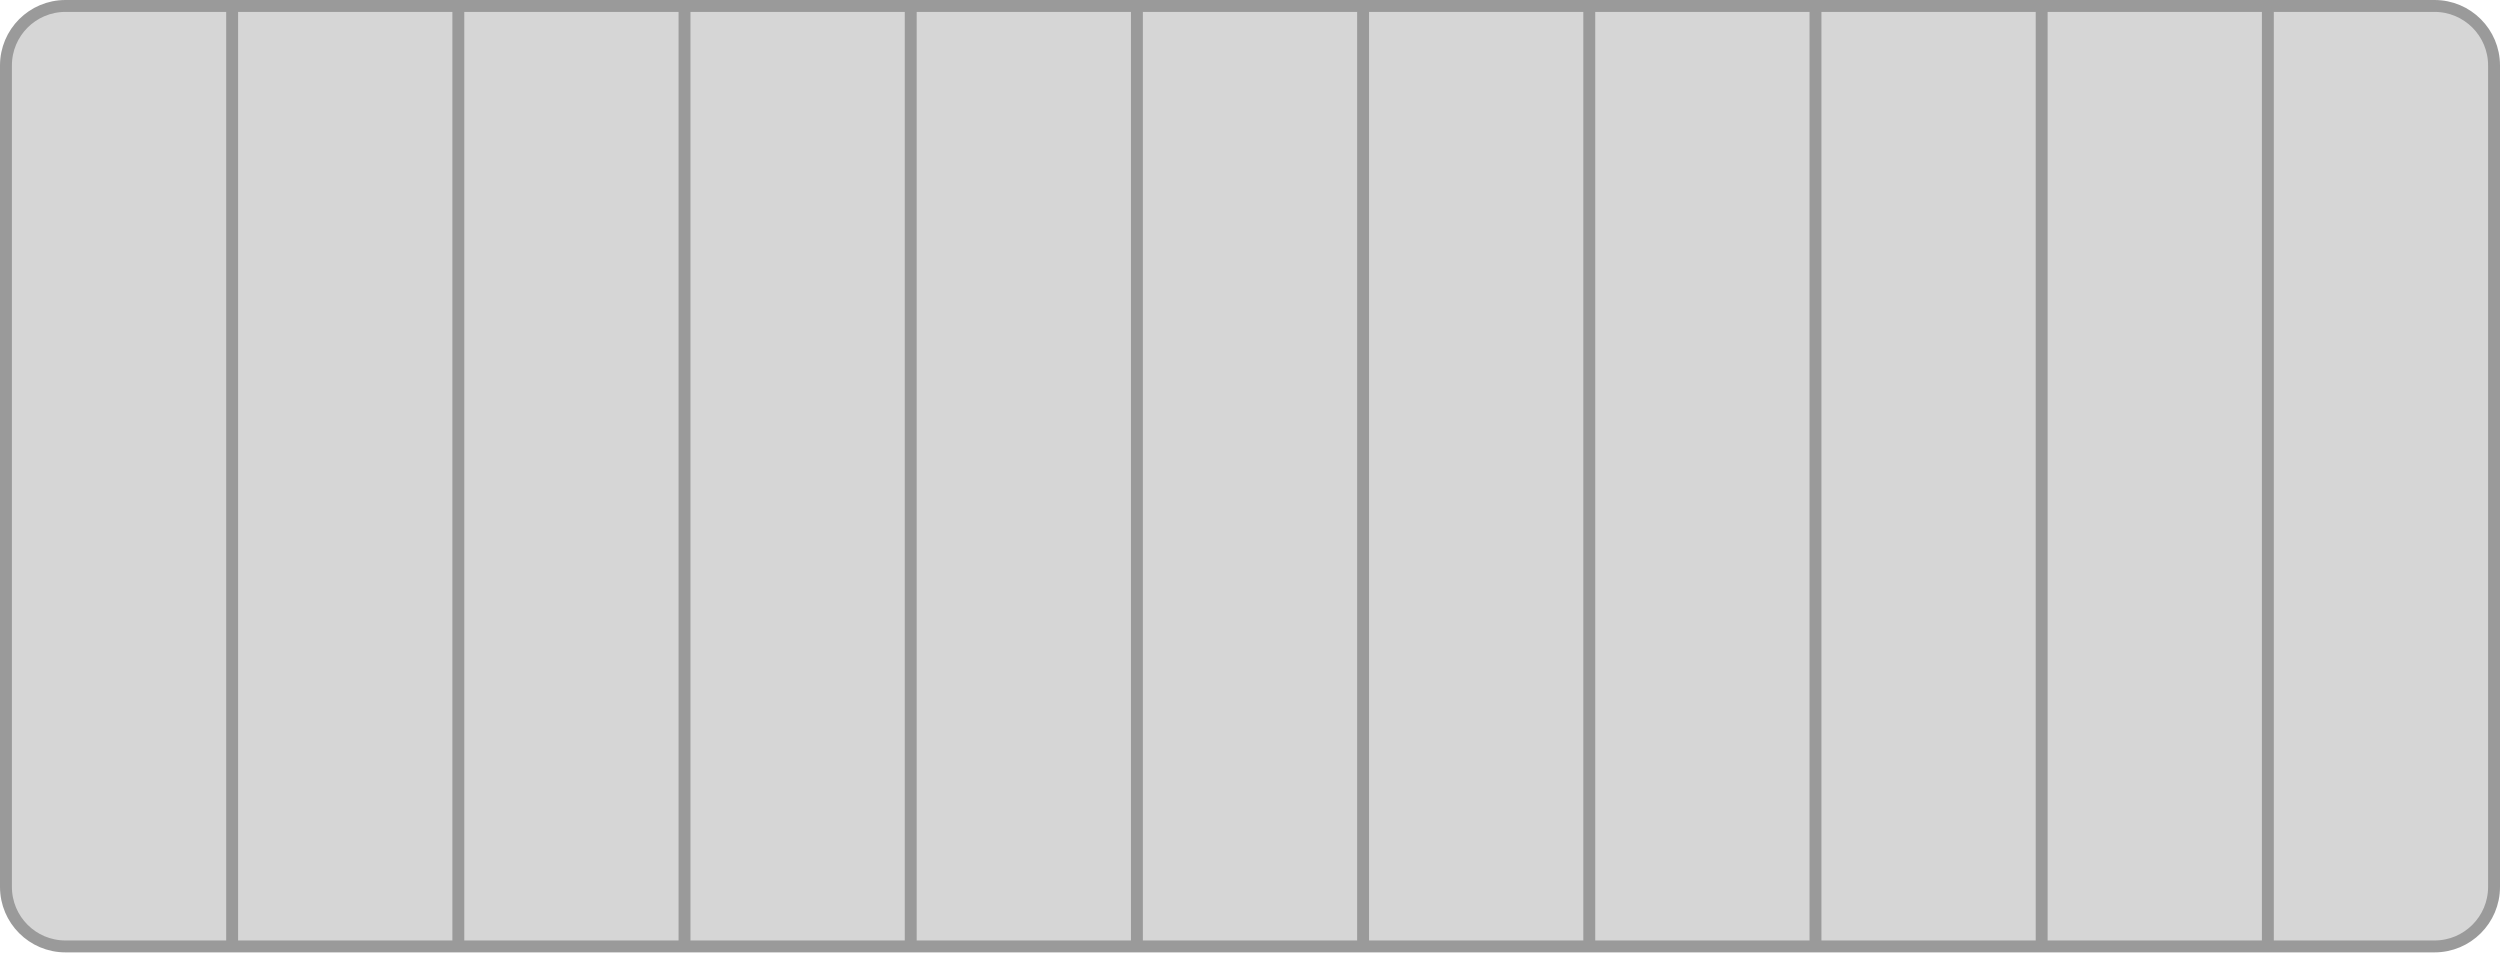
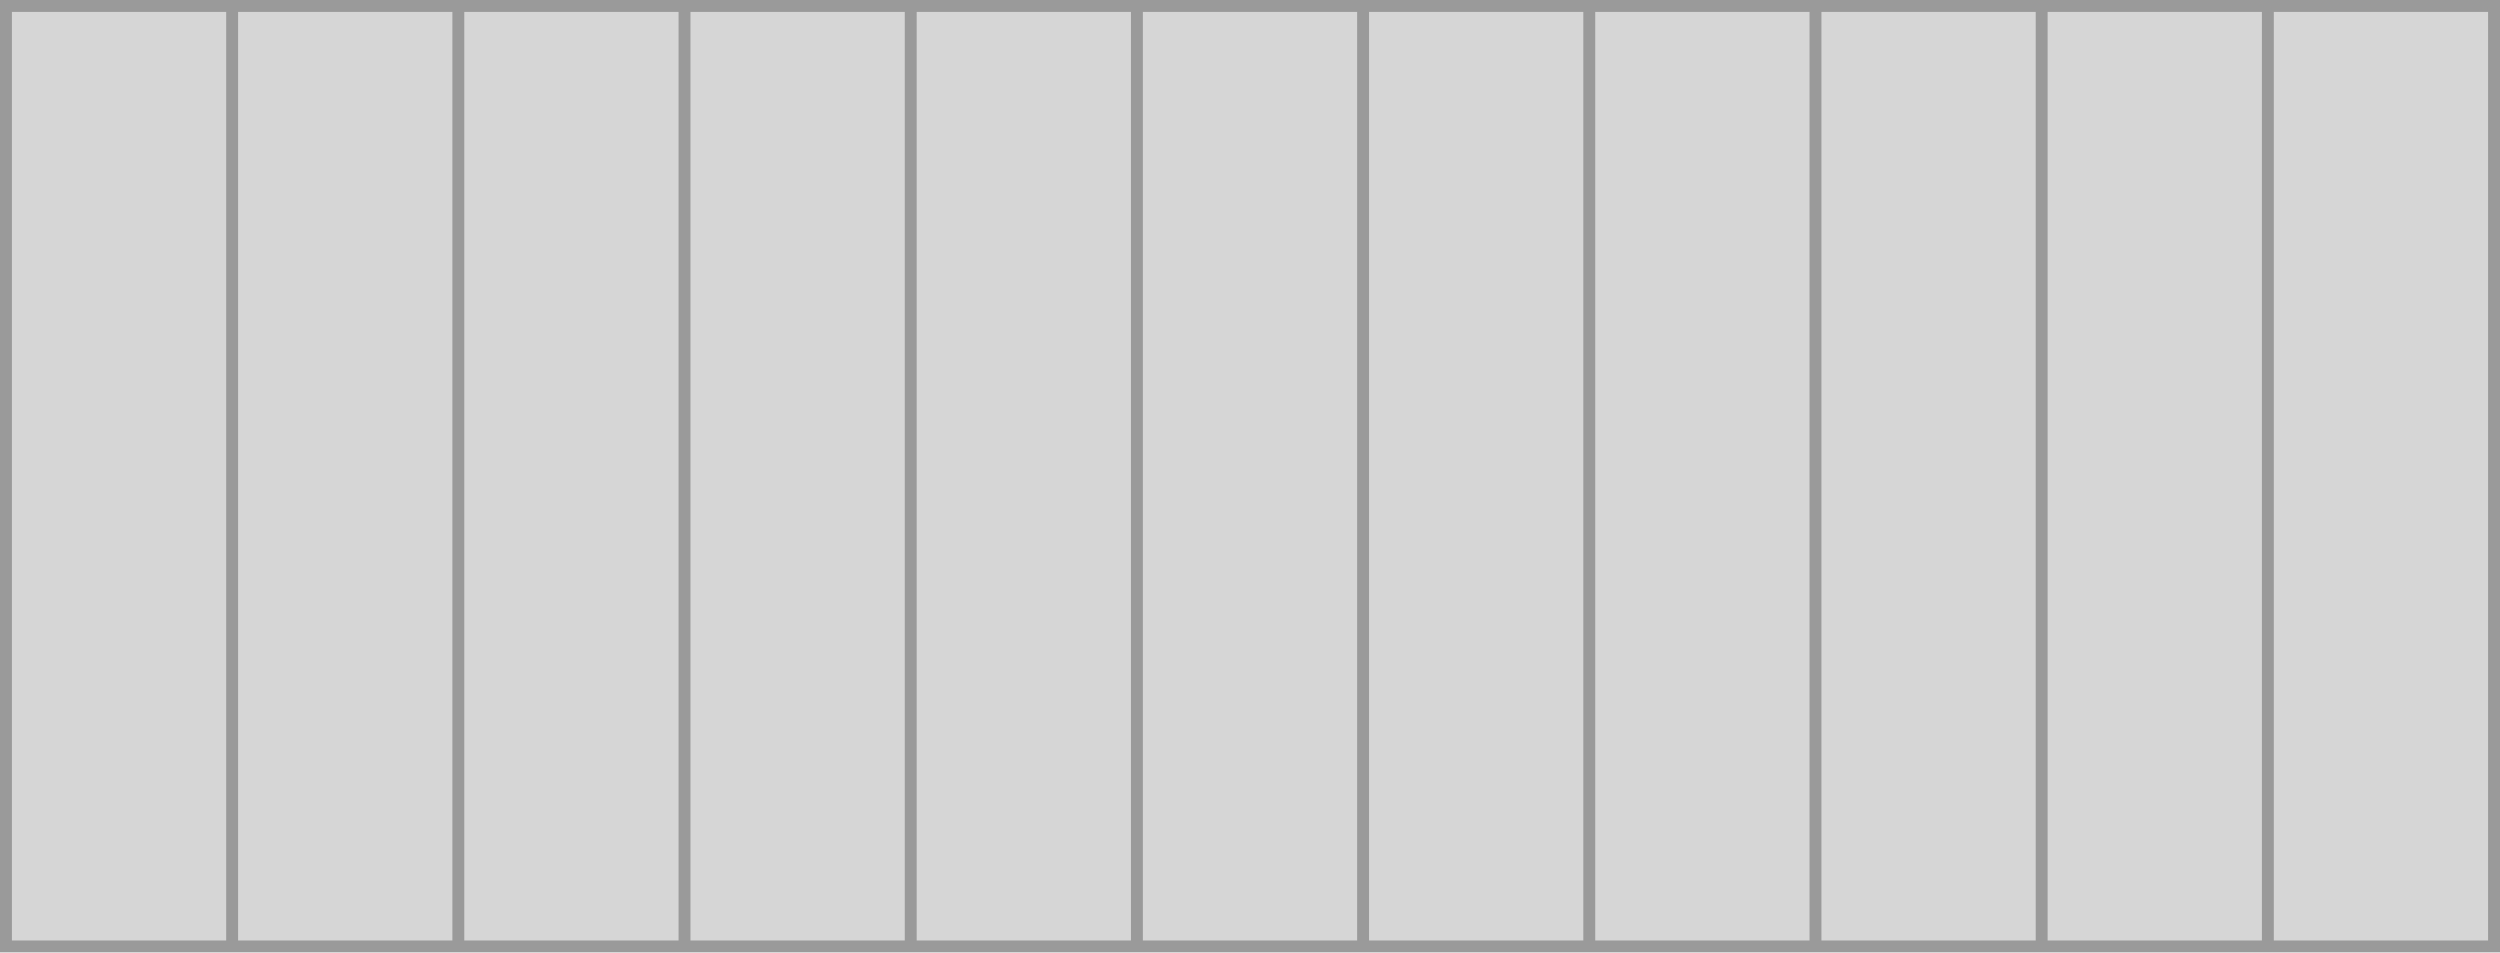
<svg xmlns="http://www.w3.org/2000/svg" width="420" height="160" viewBox="0 0 420 160" fill="none">
-   <rect x="1" y="1" width="418" height="158" rx="10" fill="#D6D6D6" stroke="#9A9A9A" stroke-width="2" />
+   <rect x="1" y="1" width="418" height="158" fill="#D6D6D6" stroke="#9A9A9A" stroke-width="2" />
  <line x1="39" y1="1" x2="39" y2="159" stroke="#9A9A9A" stroke-width="2" />
  <line x1="77" y1="1" x2="77" y2="159" stroke="#9A9A9A" stroke-width="2" />
  <line x1="115" y1="1" x2="115" y2="159" stroke="#9A9A9A" stroke-width="2" />
  <line x1="153" y1="1" x2="153" y2="159" stroke="#9A9A9A" stroke-width="2" />
  <line x1="191" y1="1" x2="191" y2="159" stroke="#9A9A9A" stroke-width="2" />
  <line x1="229" y1="1" x2="229" y2="159" stroke="#9A9A9A" stroke-width="2" />
  <line x1="267" y1="1" x2="267" y2="159" stroke="#9A9A9A" stroke-width="2" />
  <line x1="305" y1="1" x2="305" y2="159" stroke="#9A9A9A" stroke-width="2" />
  <line x1="343" y1="1" x2="343" y2="159" stroke="#9A9A9A" stroke-width="2" />
  <line x1="381" y1="1" x2="381" y2="159" stroke="#9A9A9A" stroke-width="2" />
</svg>
